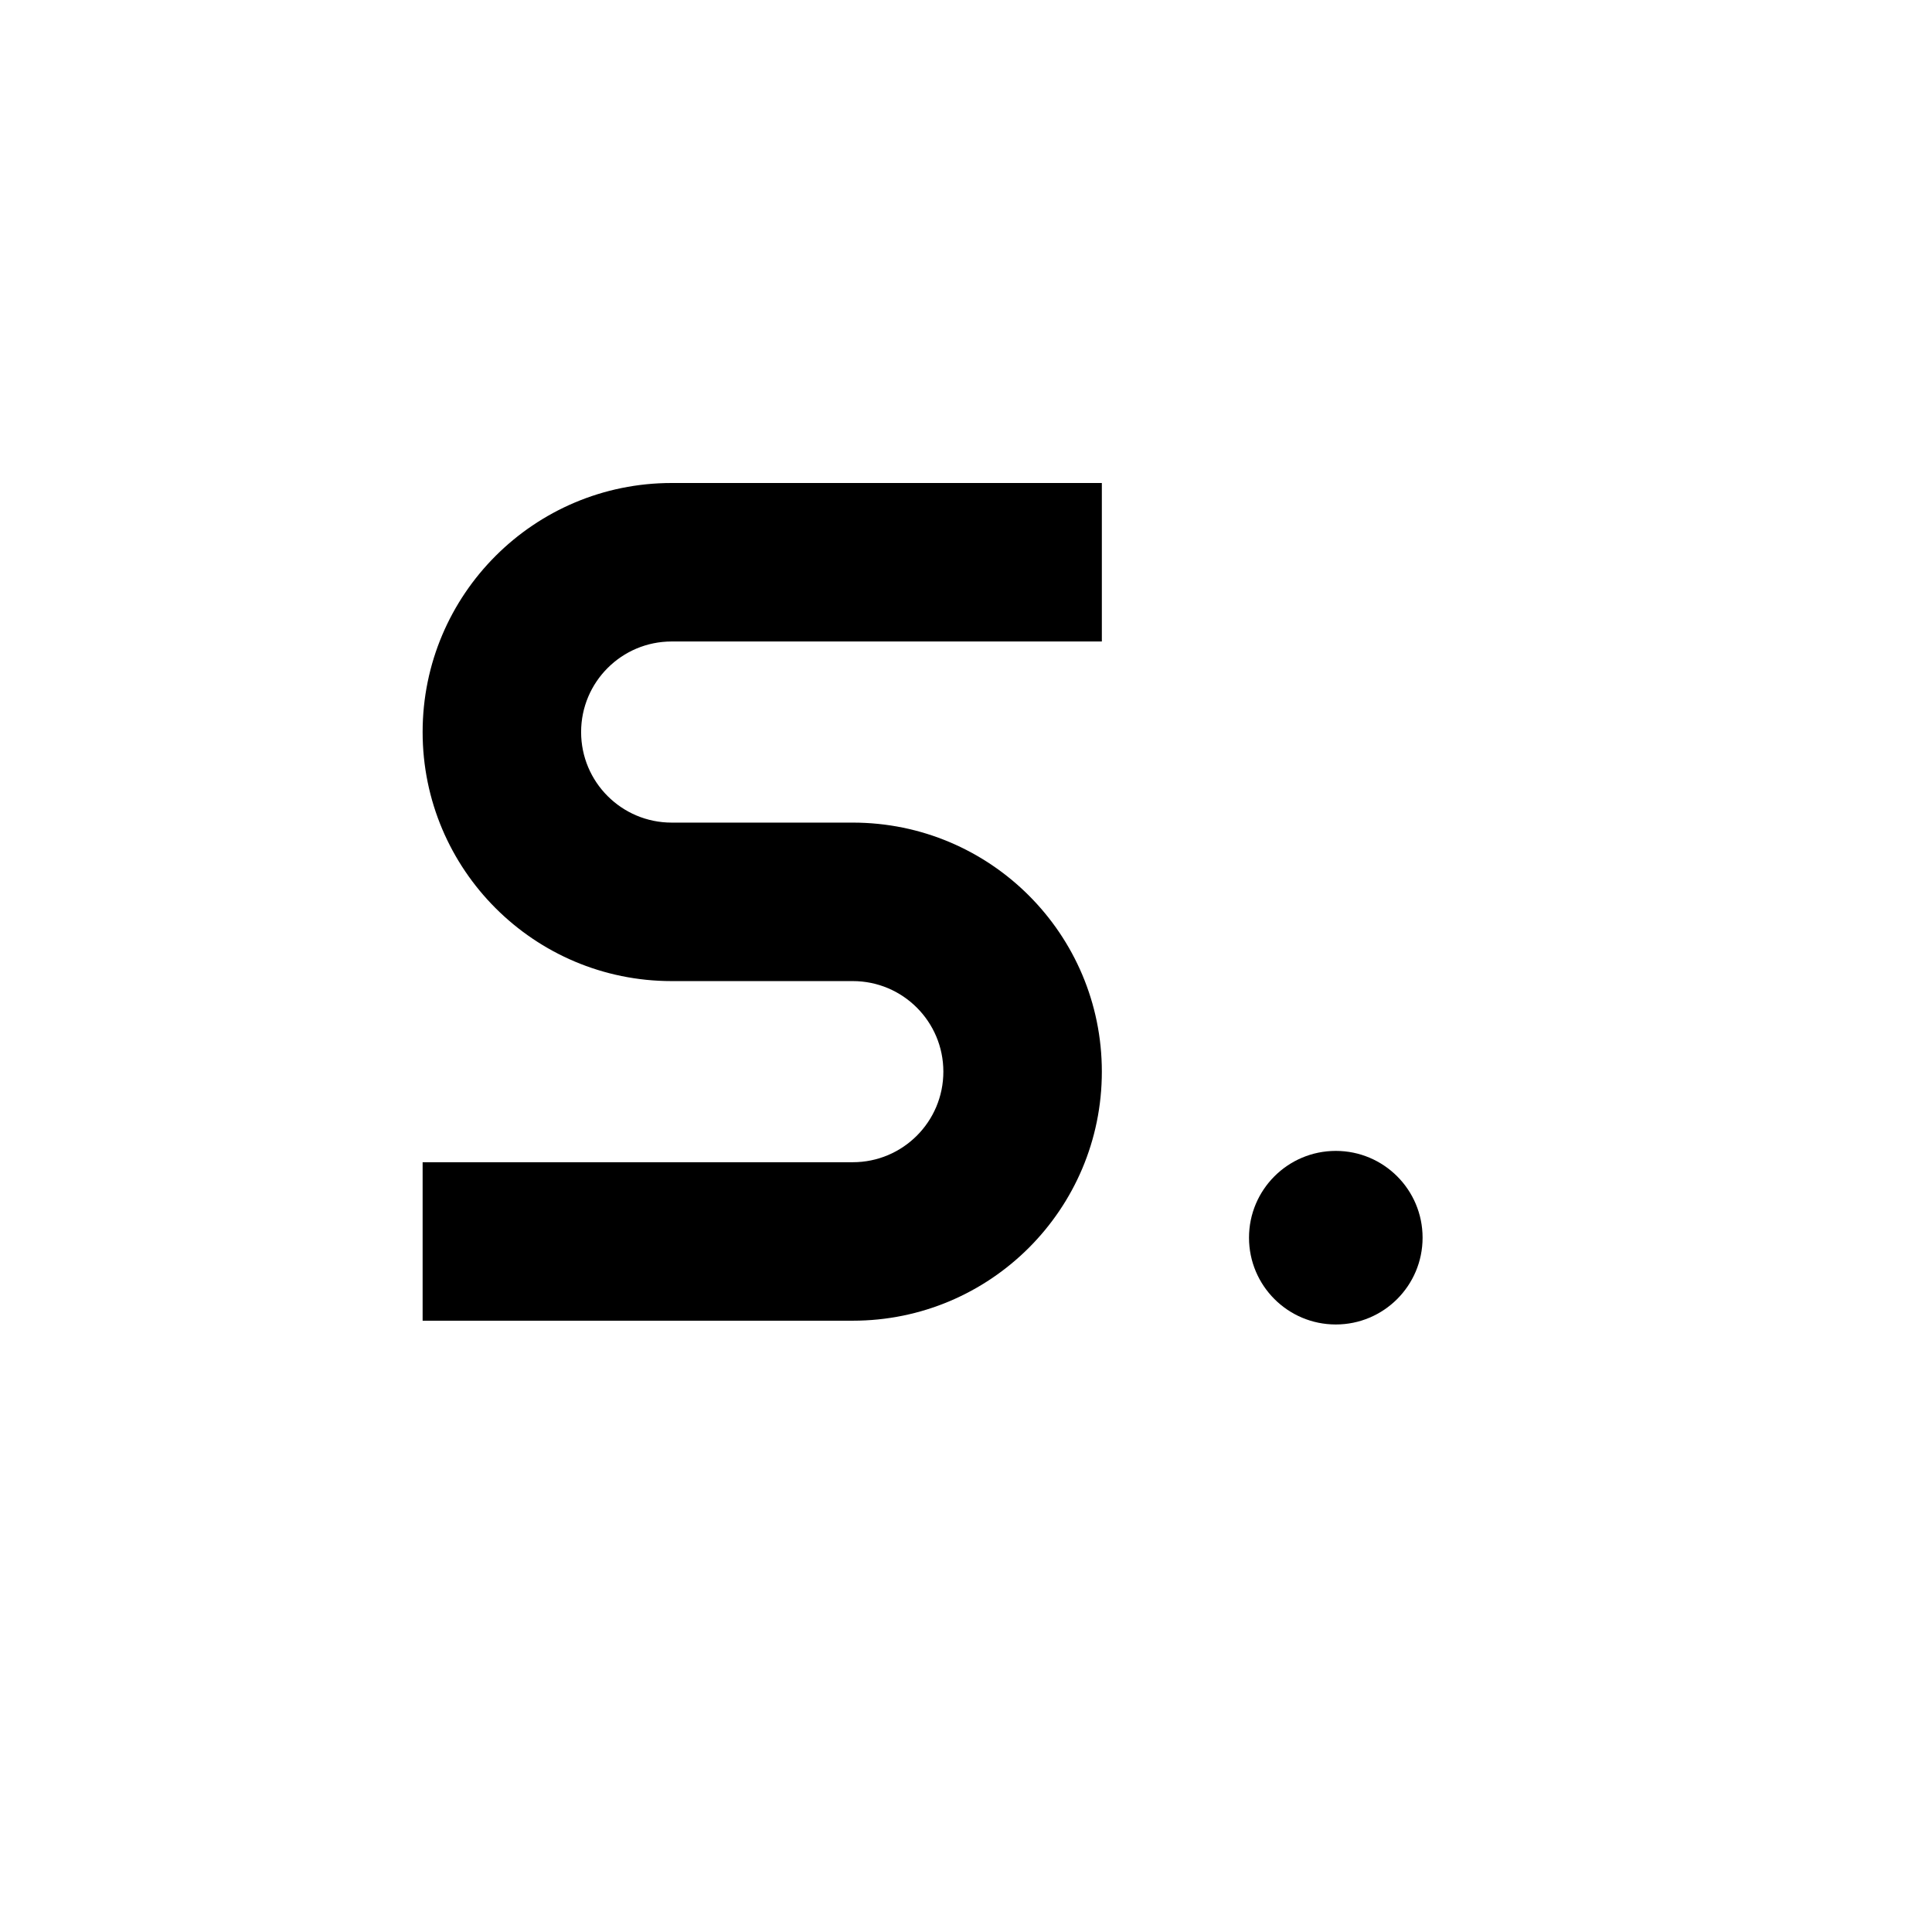
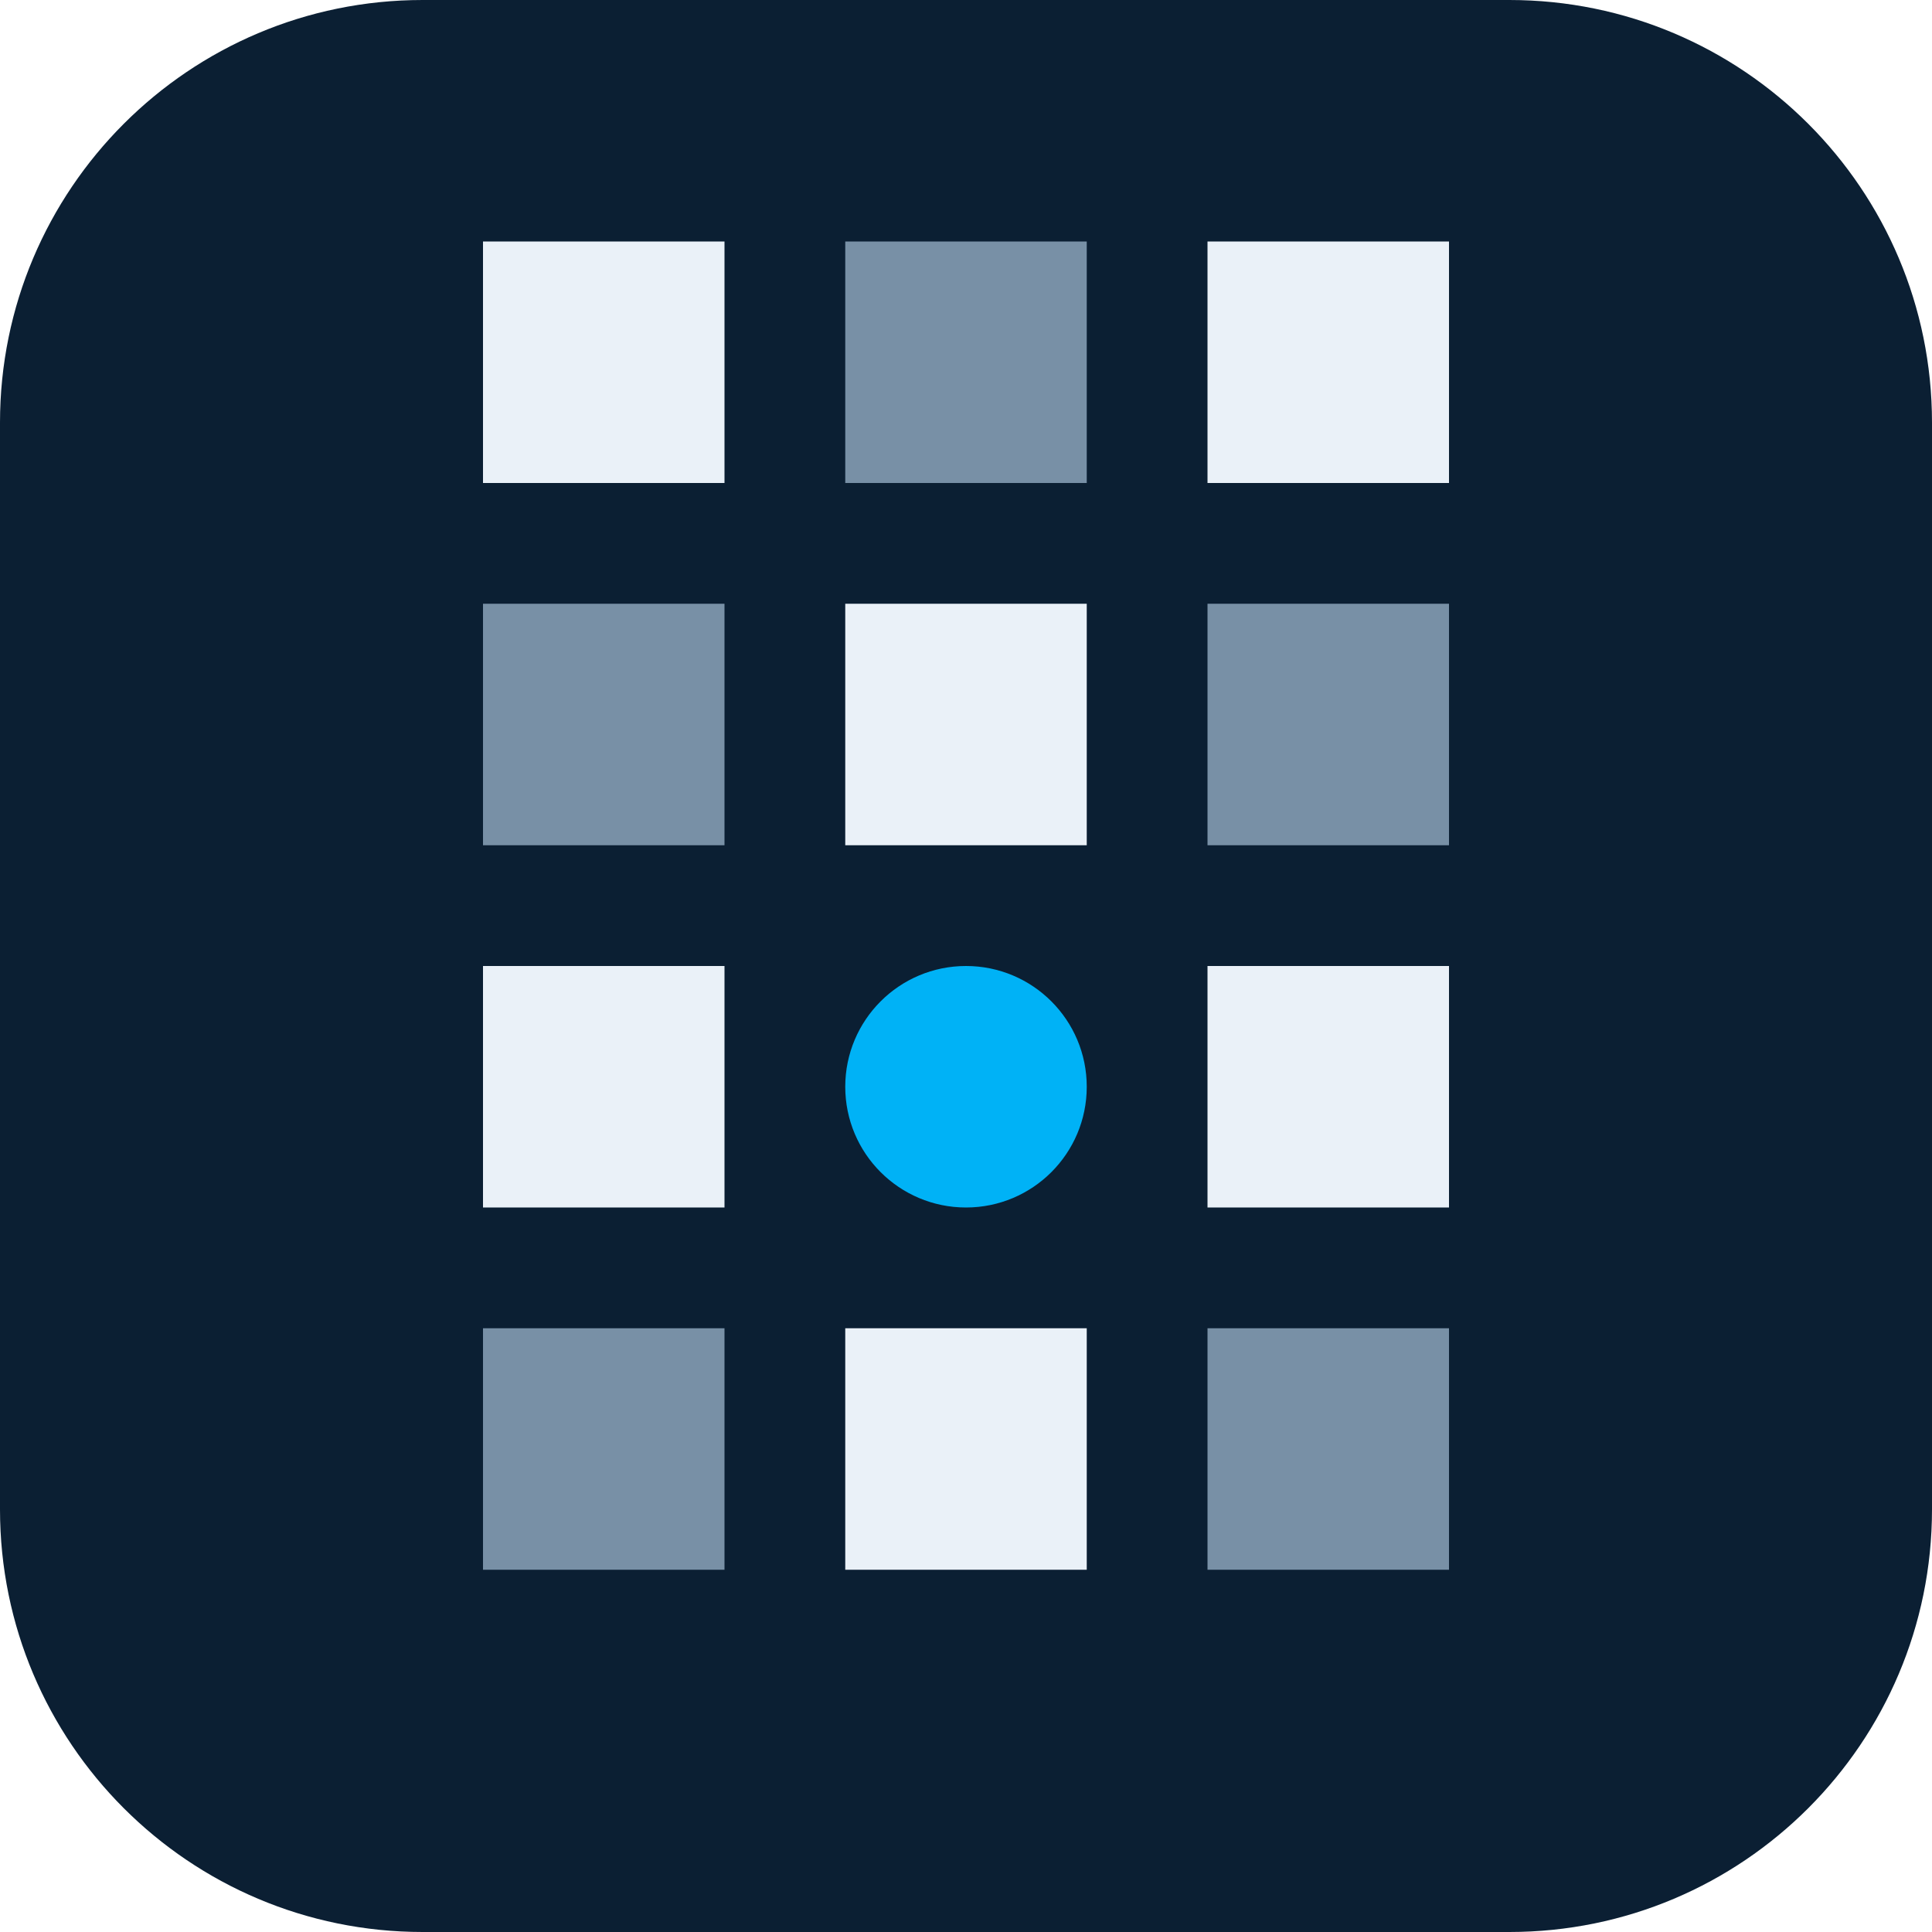
- <svg xmlns="http://www.w3.org/2000/svg" viewBox="0 0 512 512" aria-hidden="true">
-   <path fill="currentColor" d="M292 128H178a66 66 0 0 0 0 132h48a24 24 0 0 1 0 48H112v42h114a66 66 0 0 0 0-132h-48a24 24 0 0 1 0-48h114z" />
-   <circle cx="354" cy="328" r="23" fill="currentColor" />
+ <svg xmlns="http://www.w3.org/2000/svg" viewBox="0 0 32 32" aria-hidden="true">
+   <rect width="32" height="32" rx="7" fill="#0B1F33" />
+   <rect x="8" y="4" width="4" height="4" fill="#EAF1F8" />
+   <rect x="14" y="4" width="4" height="4" fill="#7890A6" />
+   <rect x="20" y="4" width="4" height="4" fill="#EAF1F8" />
+   <rect x="8" y="10" width="4" height="4" fill="#7890A6" />
+   <rect x="14" y="10" width="4" height="4" fill="#EAF1F8" />
+   <rect x="20" y="10" width="4" height="4" fill="#7890A6" />
+   <rect x="8" y="16" width="4" height="4" fill="#EAF1F8" />
+   <circle cx="16" cy="18" r="2" fill="#00B2F6" />
+   <rect x="20" y="16" width="4" height="4" fill="#EAF1F8" />
+   <rect x="8" y="22" width="4" height="4" fill="#7890A6" />
+   <rect x="14" y="22" width="4" height="4" fill="#EAF1F8" />
+   <rect x="20" y="22" width="4" height="4" fill="#7890A6" />
</svg>
